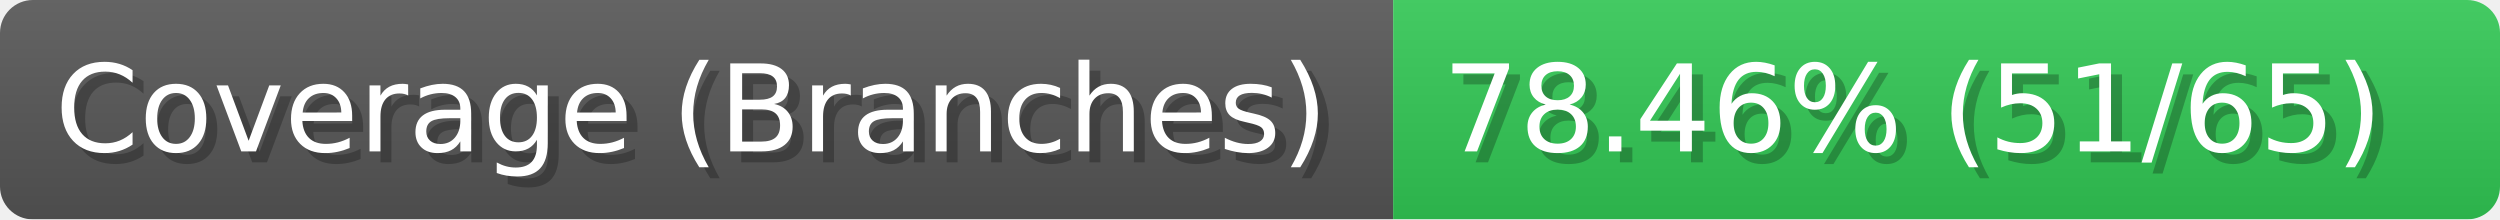
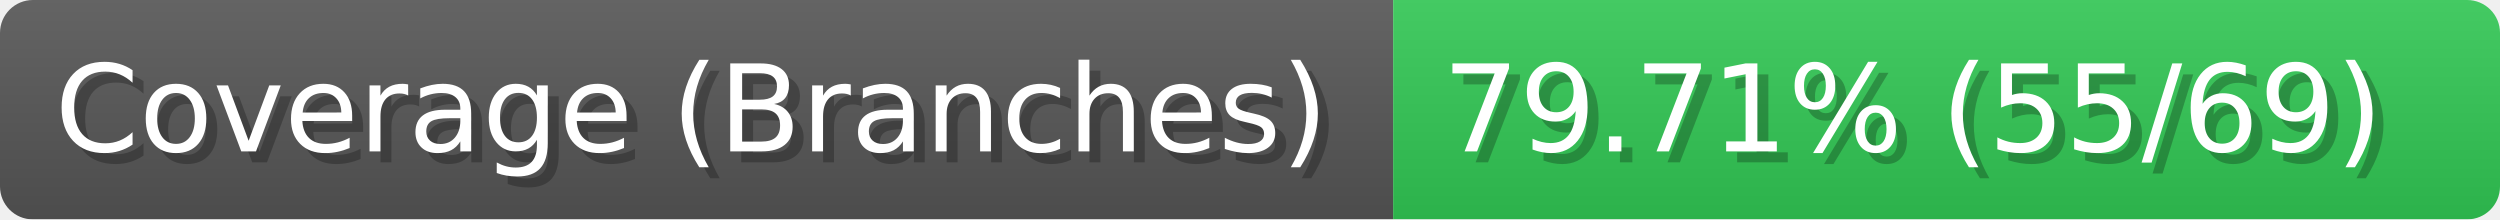
- <svg xmlns="http://www.w3.org/2000/svg" width="227.9" height="20" viewBox="0 0 2279 200" role="img" aria-label="Coverage (Branches): 78.46% (51/65)">
+ <svg xmlns="http://www.w3.org/2000/svg" width="227.9" height="20" viewBox="0 0 2279 200" role="img" aria-label="Coverage (Branches): 79.71% (55/69)">
  <linearGradient id="a" x2="0" y2="100%">
    <stop offset="0" stop-opacity=".1" stop-color="#EEE" />
    <stop offset="1" stop-opacity=".1" />
  </linearGradient>
  <mask id="m">
    <rect width="2279" height="200" rx="30" fill="#FFF" />
  </mask>
  <g mask="url(#m)">
    <rect width="1270" height="200" fill="#555" />
    <rect width="1009" height="200" fill="#31c653" x="1270" />
    <rect width="2279" height="200" fill="url(#a)" />
  </g>
  <g aria-hidden="true" fill="#fff" text-anchor="start" font-family="Verdana,DejaVu Sans,sans-serif" font-size="110">
    <text x="60" y="148" textLength="1170" fill="#000" opacity="0.25">Coverage (Branches)</text>
    <text x="50" y="138" textLength="1170">Coverage (Branches)</text>
-     <text x="1325" y="148" textLength="909" fill="#000" opacity="0.25">78.46% (51/65)</text>
-     <text x="1315" y="138" textLength="909">78.46% (51/65)</text>
+     <text x="1325" y="148" textLength="909" fill="#000" opacity="0.25">79.71% (55/69)</text>
+     <text x="1315" y="138" textLength="909">79.71% (55/69)</text>
  </g>
</svg>
